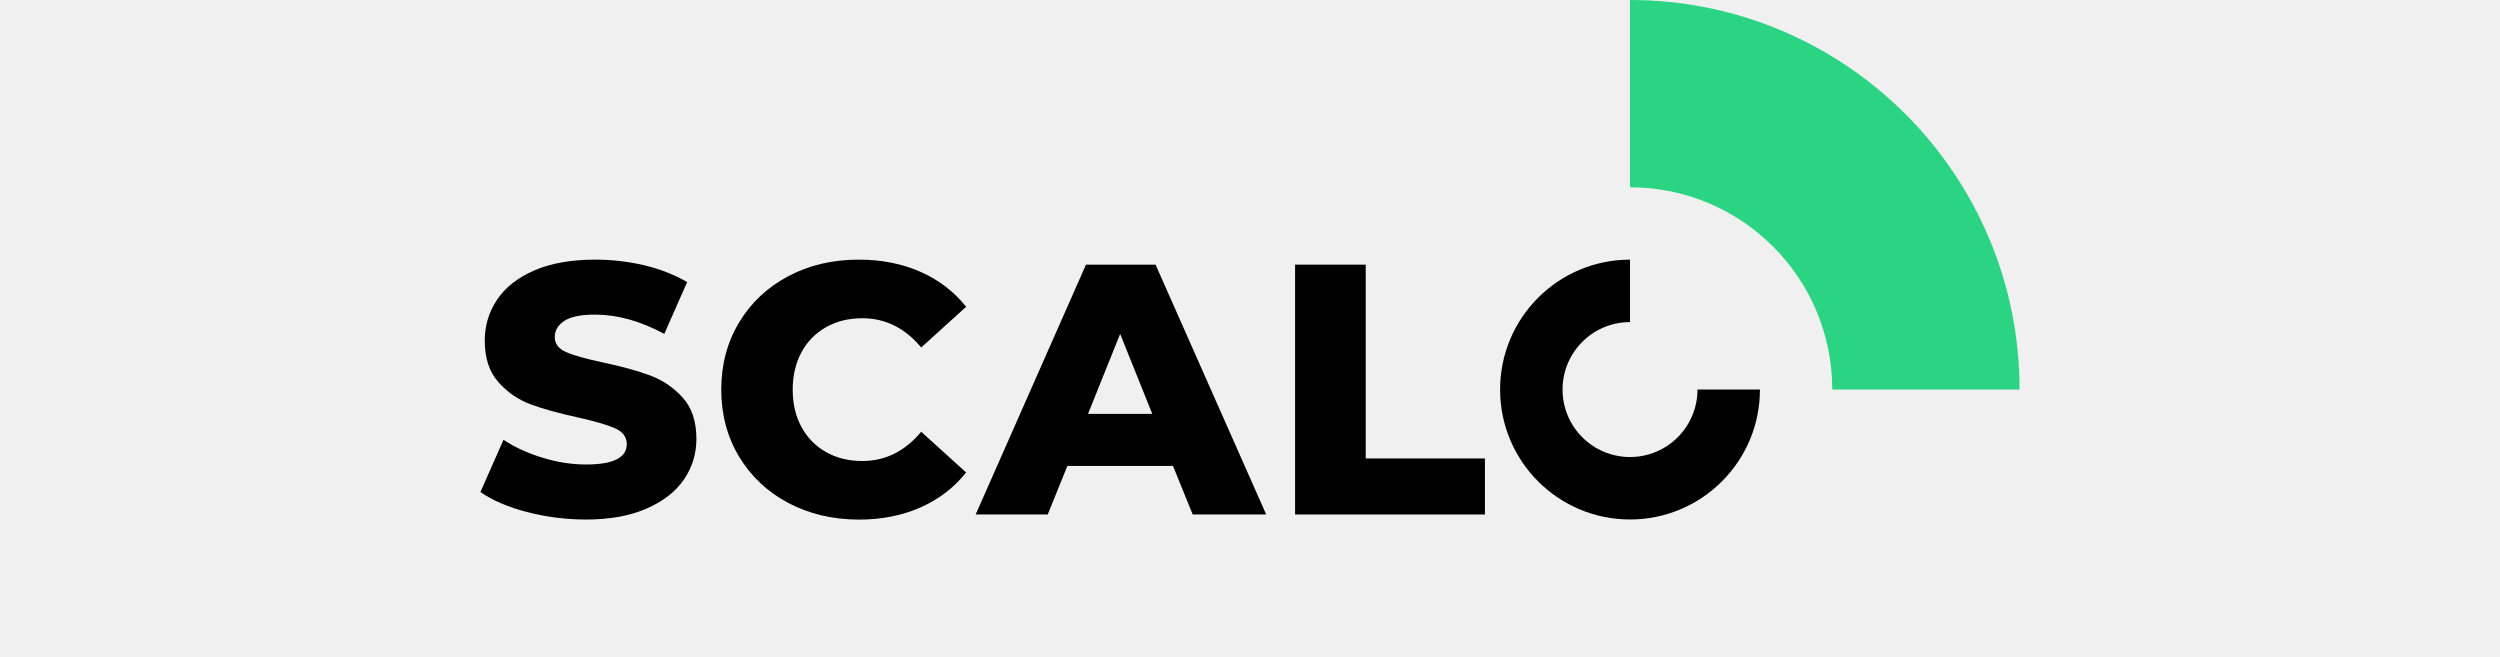
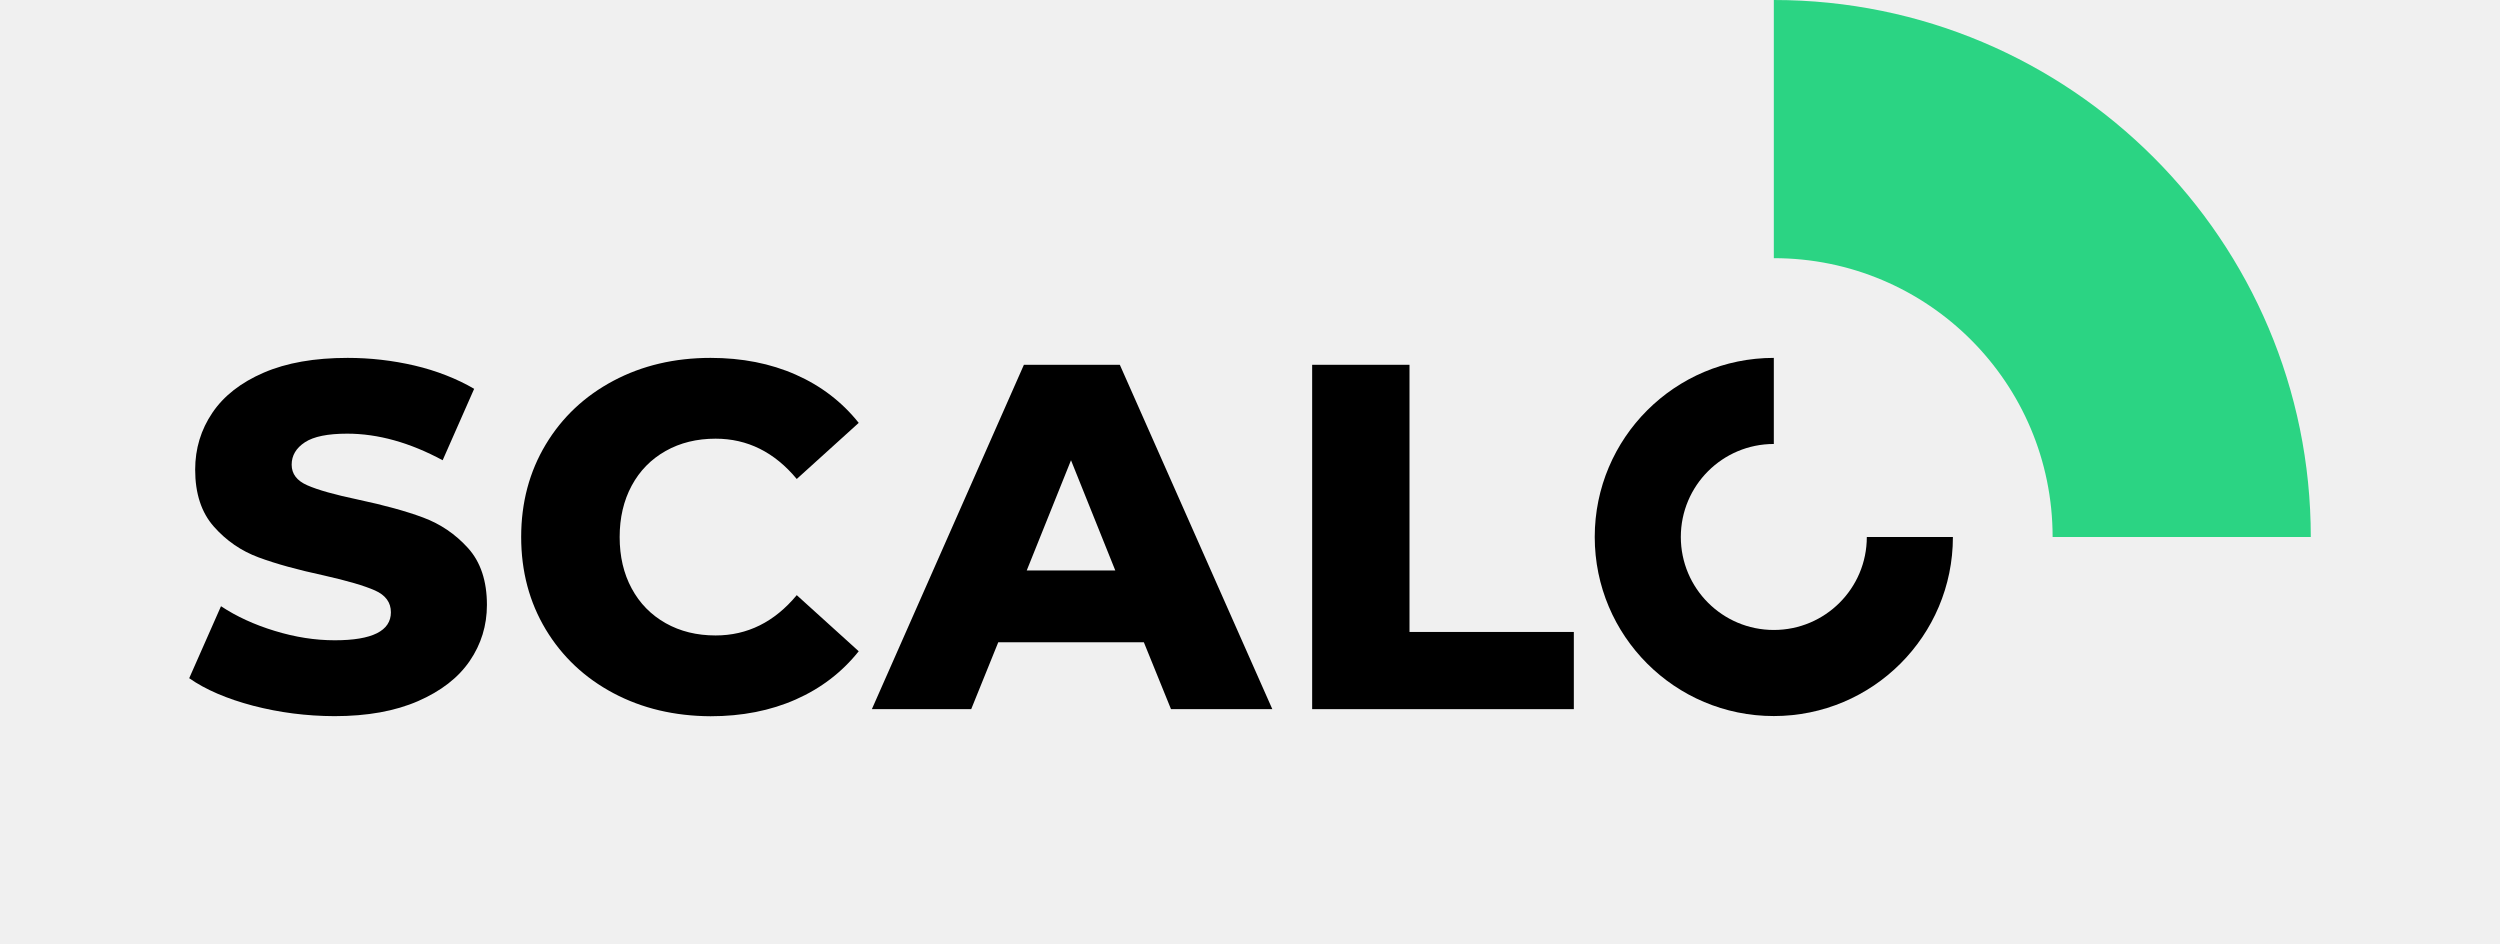
- <svg xmlns="http://www.w3.org/2000/svg" xmlns:xlink="http://www.w3.org/1999/xlink" version="1.1" id="Layer_1" x="0px" y="0px" viewBox="0 0 364.26 95.71" xml:space="preserve" width="364.26" height="95.71">
+ <svg xmlns="http://www.w3.org/2000/svg" xmlns:xlink="http://www.w3.org/1999/xlink" version="1.1" id="Layer_1" x="0px" y="0px" viewBox="0 0 264.26 99.71" xml:space="preserve" width="264.26" height="99.71">
  <defs id="defs29" />
  <style type="text/css" id="style2">
	.st0{clip-path:url(#SVGID_2_);}
	.st1{fill-rule:evenodd;clip-rule:evenodd;}
	.st2{clip-path:url(#SVGID_4_);}
	.st3{fill:#FFFFFF;}
	.st4{fill-rule:evenodd;clip-rule:evenodd;fill:#FFFFFF;}
	.st5{clip-path:url(#SVGID_6_);}
	.st6{fill:#FDFDFD;}
	.st7{fill-rule:evenodd;clip-rule:evenodd;fill:#2BD483;}
	.st8{clip-path:url(#SVGID_8_);}
	.st9{clip-path:url(#SVGID_10_);}
	.st10{clip-path:url(#SVGID_12_);}
	.st11{clip-path:url(#SVGID_14_);}
	.st12{clip-path:url(#SVGID_16_);}
	.st13{fill:none;stroke:#000000;stroke-width:0.75;stroke-miterlimit:10;}
</style>
-   <g id="g24" transform="translate(12.53,-65.75)">
+   <g id="g24" transform="translate(-37.47,-65.75)">
    <defs id="defs5">
      <rect id="SVGID_7_" x="-0.13" y="-0.26" width="339.57" height="206.81" />
    </defs>
    <clipPath id="SVGID_2_">
      <use xlink:href="#SVGID_7_" style="overflow:visible" id="use7" x="0" y="0" width="100%" height="100%" />
    </clipPath>
    <g class="st0" clip-path="url(#SVGID_2_)" id="g22">
      <path d="m 158.38,133.64 h -15.39 l -2.86,7.07 h -10.5 l 16.07,-36.4 h 10.14 l 16.12,36.4 h -10.71 z m -3.02,-7.59 -4.68,-11.65 -4.68,11.65 z" id="path10" />
      <path d="m 176.16,104.31 h 10.3 v 28.24 h 17.37 v 8.16 h -27.66 v -36.4 z" id="path12" />
      <path d="m 102.31,139.02 c -3.03,-1.61 -5.42,-3.86 -7.15,-6.73 -1.73,-2.88 -2.6,-6.14 -2.6,-9.78 0,-3.64 0.87,-6.9 2.6,-9.78 1.73,-2.88 4.12,-5.12 7.15,-6.73 3.03,-1.61 6.46,-2.42 10.27,-2.42 3.33,0 6.33,0.59 9,1.77 2.67,1.18 4.89,2.88 6.66,5.1 l -6.55,5.93 c -2.36,-2.84 -5.22,-4.26 -8.58,-4.26 -1.98,0 -3.74,0.43 -5.28,1.3 -1.54,0.87 -2.74,2.09 -3.59,3.67 -0.85,1.58 -1.27,3.39 -1.27,5.43 0,2.05 0.42,3.86 1.27,5.43 0.85,1.58 2.05,2.8 3.59,3.67 1.54,0.87 3.3,1.3 5.28,1.3 3.36,0 6.22,-1.42 8.58,-4.26 l 6.55,5.93 c -1.77,2.22 -3.99,3.92 -6.66,5.1 -2.67,1.18 -5.67,1.77 -9,1.77 -3.82,-0.02 -7.24,-0.83 -10.27,-2.44 z" id="path14" />
      <path d="m 64.23,140.35 c -2.77,-0.73 -5.03,-1.7 -6.76,-2.91 l 3.36,-7.61 c 1.63,1.08 3.54,1.96 5.69,2.61 2.15,0.66 4.26,0.99 6.34,0.99 3.95,0 5.93,-0.99 5.93,-2.96 0,-1.04 -0.56,-1.81 -1.69,-2.31 -1.13,-0.5 -2.94,-1.03 -5.43,-1.59 -2.74,-0.59 -5.03,-1.22 -6.86,-1.9 -1.84,-0.68 -3.41,-1.76 -4.73,-3.25 -1.32,-1.49 -1.98,-3.5 -1.98,-6.03 0,-2.22 0.61,-4.22 1.82,-6.01 1.21,-1.79 3.02,-3.2 5.43,-4.24 2.41,-1.04 5.36,-1.56 8.87,-1.56 2.39,0 4.75,0.27 7.07,0.81 2.32,0.54 4.53,1.42 6.3,2.46 l -3.33,7.55 c -3.47,-1.87 -6.83,-2.81 -10.09,-2.81 -2.05,0 -3.54,0.3 -4.47,0.91 -0.93,0.61 -1.4,1.4 -1.4,2.37 0,0.97 0.55,1.7 1.66,2.18 1.11,0.49 2.89,0.99 5.36,1.51 2.77,0.59 5.07,1.22 6.89,1.9 1.82,0.68 3.4,1.75 4.73,3.22 1.33,1.47 2,3.48 2,6.01 0,2.18 -0.61,4.16 -1.82,5.93 -1.21,1.77 -3.03,3.18 -5.46,4.24 -2.43,1.06 -5.37,1.59 -8.84,1.59 -2.96,-0.01 -5.82,-0.38 -8.59,-1.1 z" id="path16" />
      <path d="m 224.97,132.34 c -5.43,0 -9.83,-4.4 -9.83,-9.83 0,-5.43 4.4,-9.83 9.83,-9.83 v -9.1 c -10.45,0 -18.93,8.47 -18.93,18.93 0,10.45 8.47,18.93 18.93,18.93 10.45,0 18.93,-8.47 18.93,-18.93 h -9.1 c 0,5.43 -4.4,9.83 -9.83,9.83 z" id="path18" />
      <path class="st7" d="m 224.97,65.75 v 27.29 c 16.28,0 29.47,13.19 29.47,29.47 h 27.29 c 0,-31.35 -25.42,-56.76 -56.76,-56.76 z" id="path20" style="clip-rule:evenodd;fill:#2bd483;fill-rule:evenodd" />
    </g>
  </g>
</svg>
